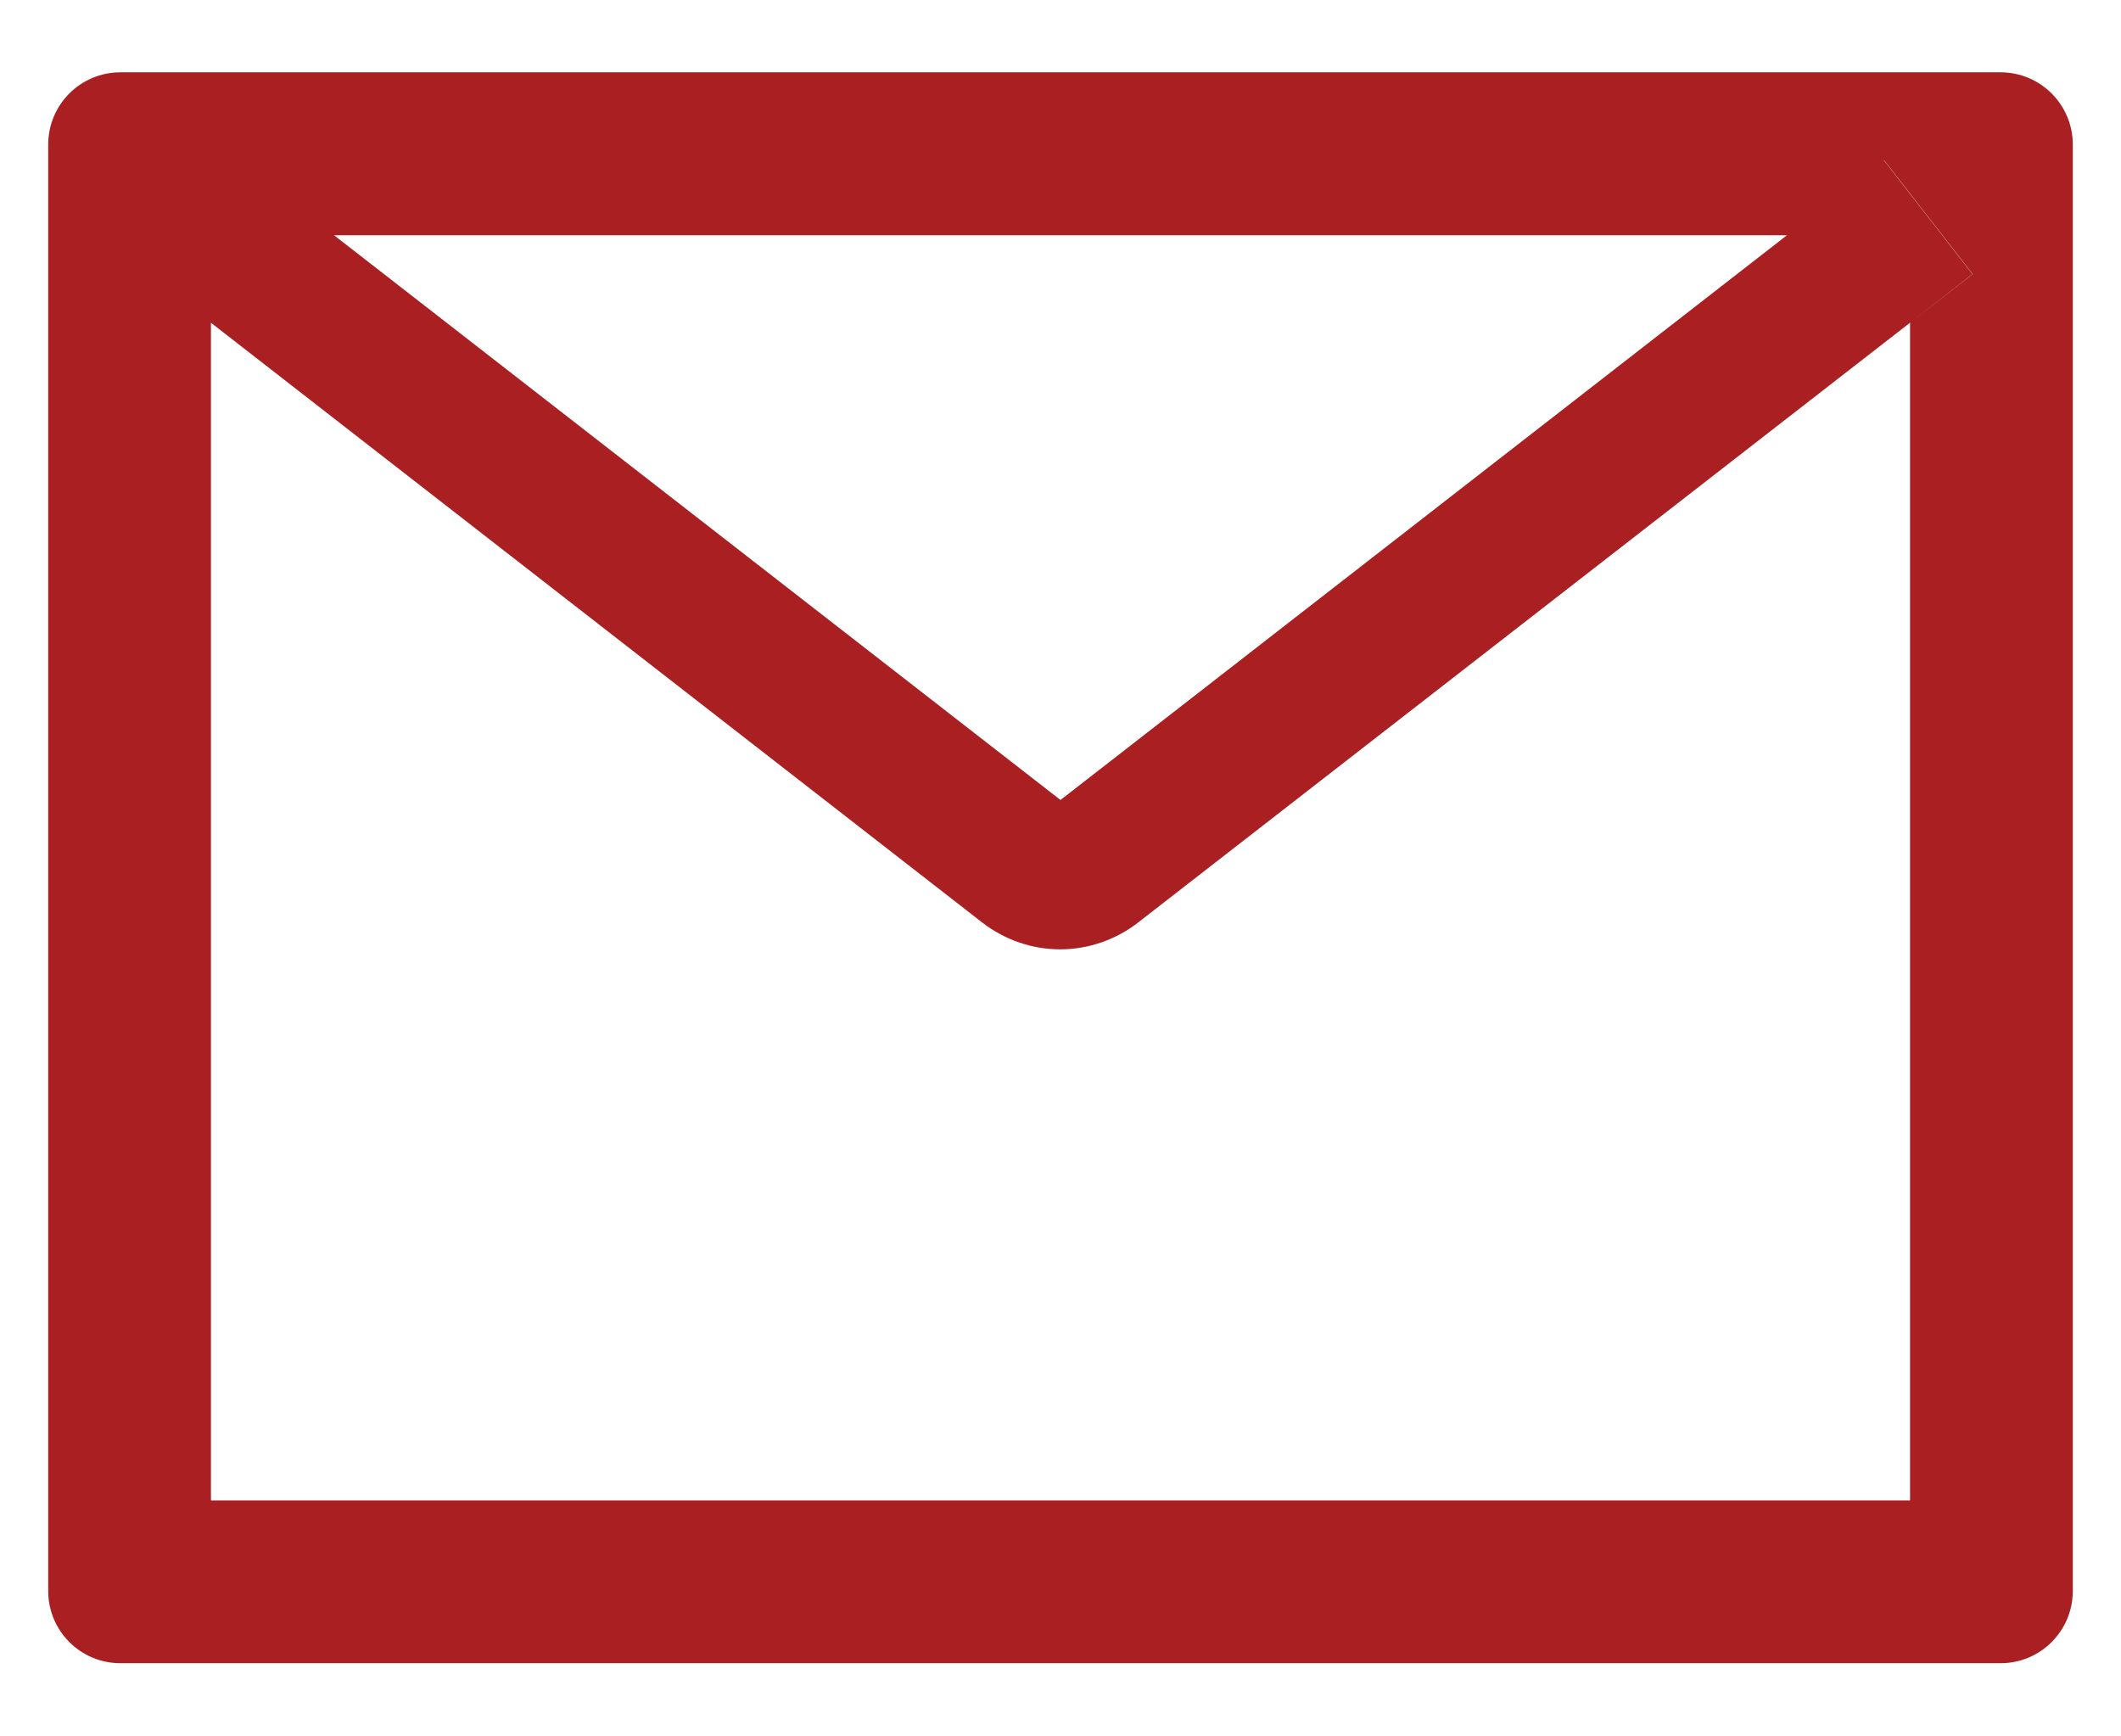
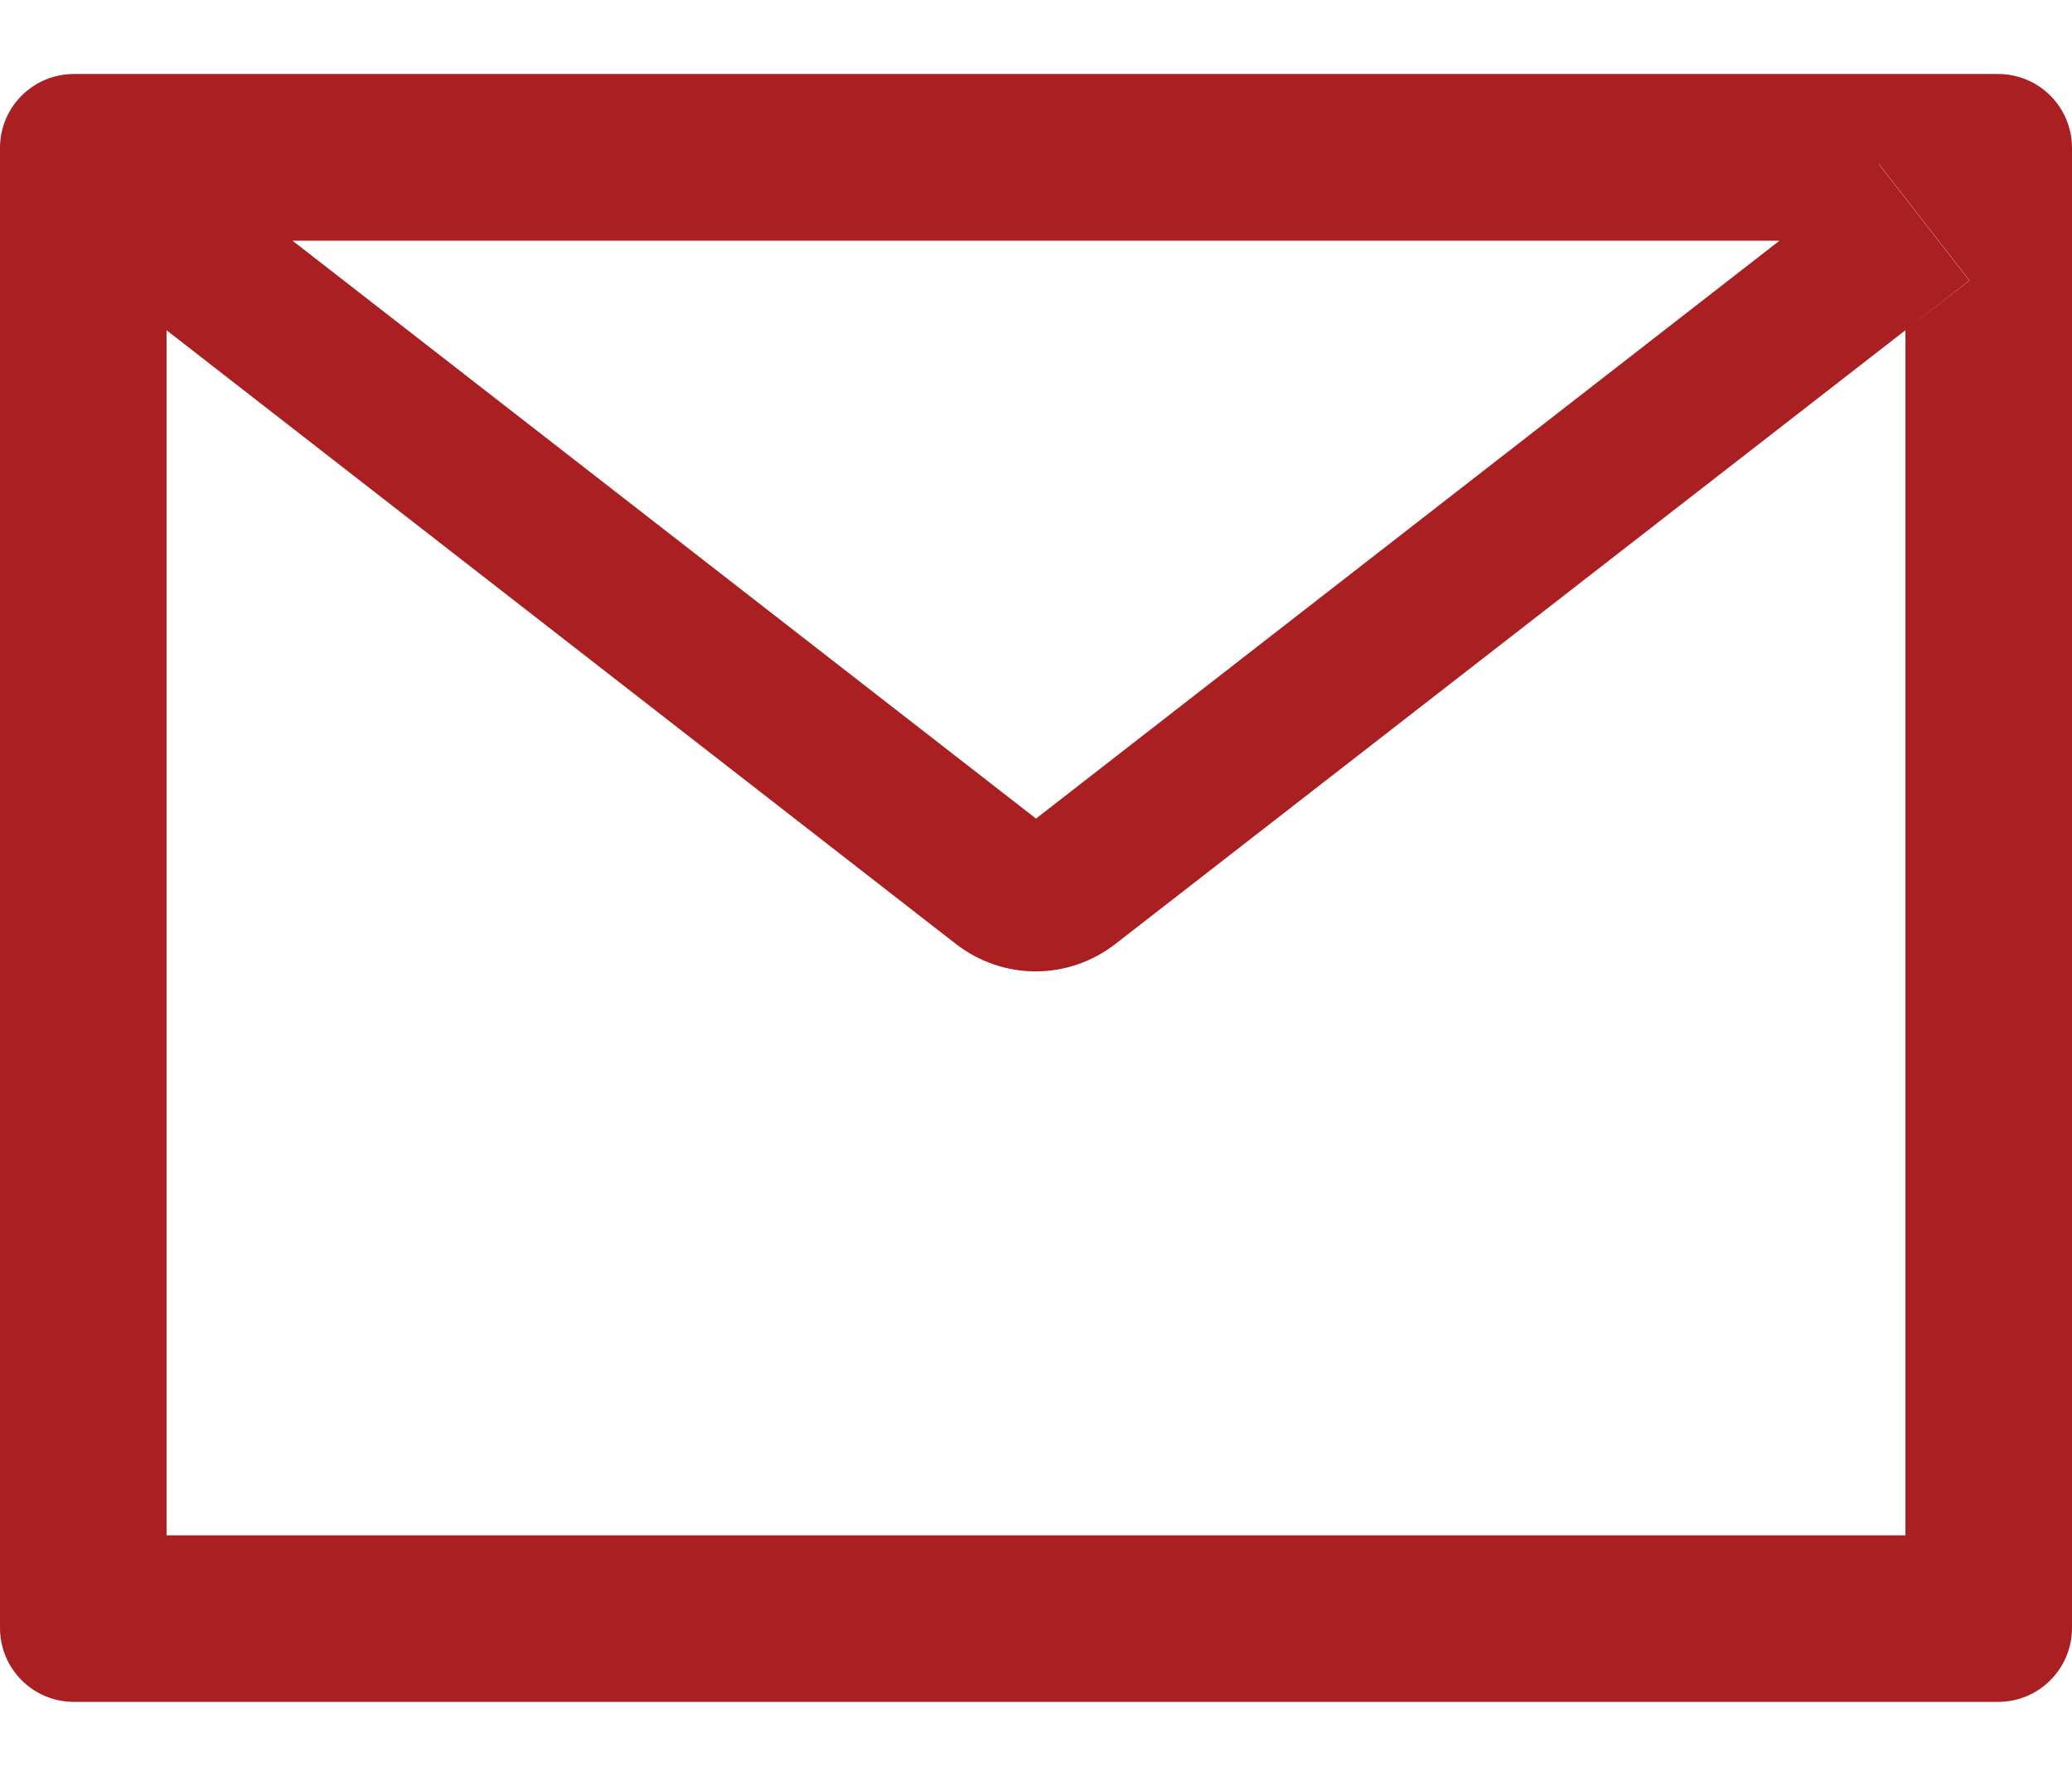
- <svg xmlns="http://www.w3.org/2000/svg" width="22" height="18" viewBox="0 0 22 18" fill="none">
-   <path d="M20.75 0.75H1.25C0.835 0.75 0.5 1.085 0.5 1.5V16.5C0.5 16.915 0.835 17.25 1.25 17.25H20.75C21.165 17.25 21.5 16.915 21.5 16.5V1.5C21.5 1.085 21.165 0.75 20.75 0.75ZM18.535 2.44L11 8.297L3.465 2.44H18.535ZM19.812 3.347V15.562H2.188V3.347L1.541 2.843L2.185 3.345L10.191 9.57C10.422 9.748 10.705 9.846 10.996 9.846C11.288 9.846 11.571 9.748 11.802 9.57L19.812 3.347ZM19.812 3.347L20.459 2.843L19.538 1.659H19.541L20.462 2.843L19.812 3.347Z" fill="#AA1F22" />
+ <svg xmlns="http://www.w3.org/2000/svg" width="21" height="18" viewBox="0 0 21 18" fill="none">
+   <path d="M20.25 0.75H0.75C0.335 0.75 0 1.085 0 1.5V16.5C0 16.915 0.335 17.25 0.75 17.25H20.25C20.665 17.25 21 16.915 21 16.5V1.5C21 1.085 20.665 0.75 20.25 0.75ZM18.035 2.44L10.5 8.297L2.965 2.44H18.035ZM19.312 3.347V15.562H1.688V3.347L1.041 2.843L1.685 3.345L9.691 9.57C9.922 9.748 10.205 9.846 10.496 9.846C10.788 9.846 11.071 9.748 11.302 9.57L19.312 3.347ZM19.312 3.347L19.959 2.843L19.038 1.659H19.041L19.962 2.843L19.312 3.347Z" fill="#AA1F22" />
</svg>
